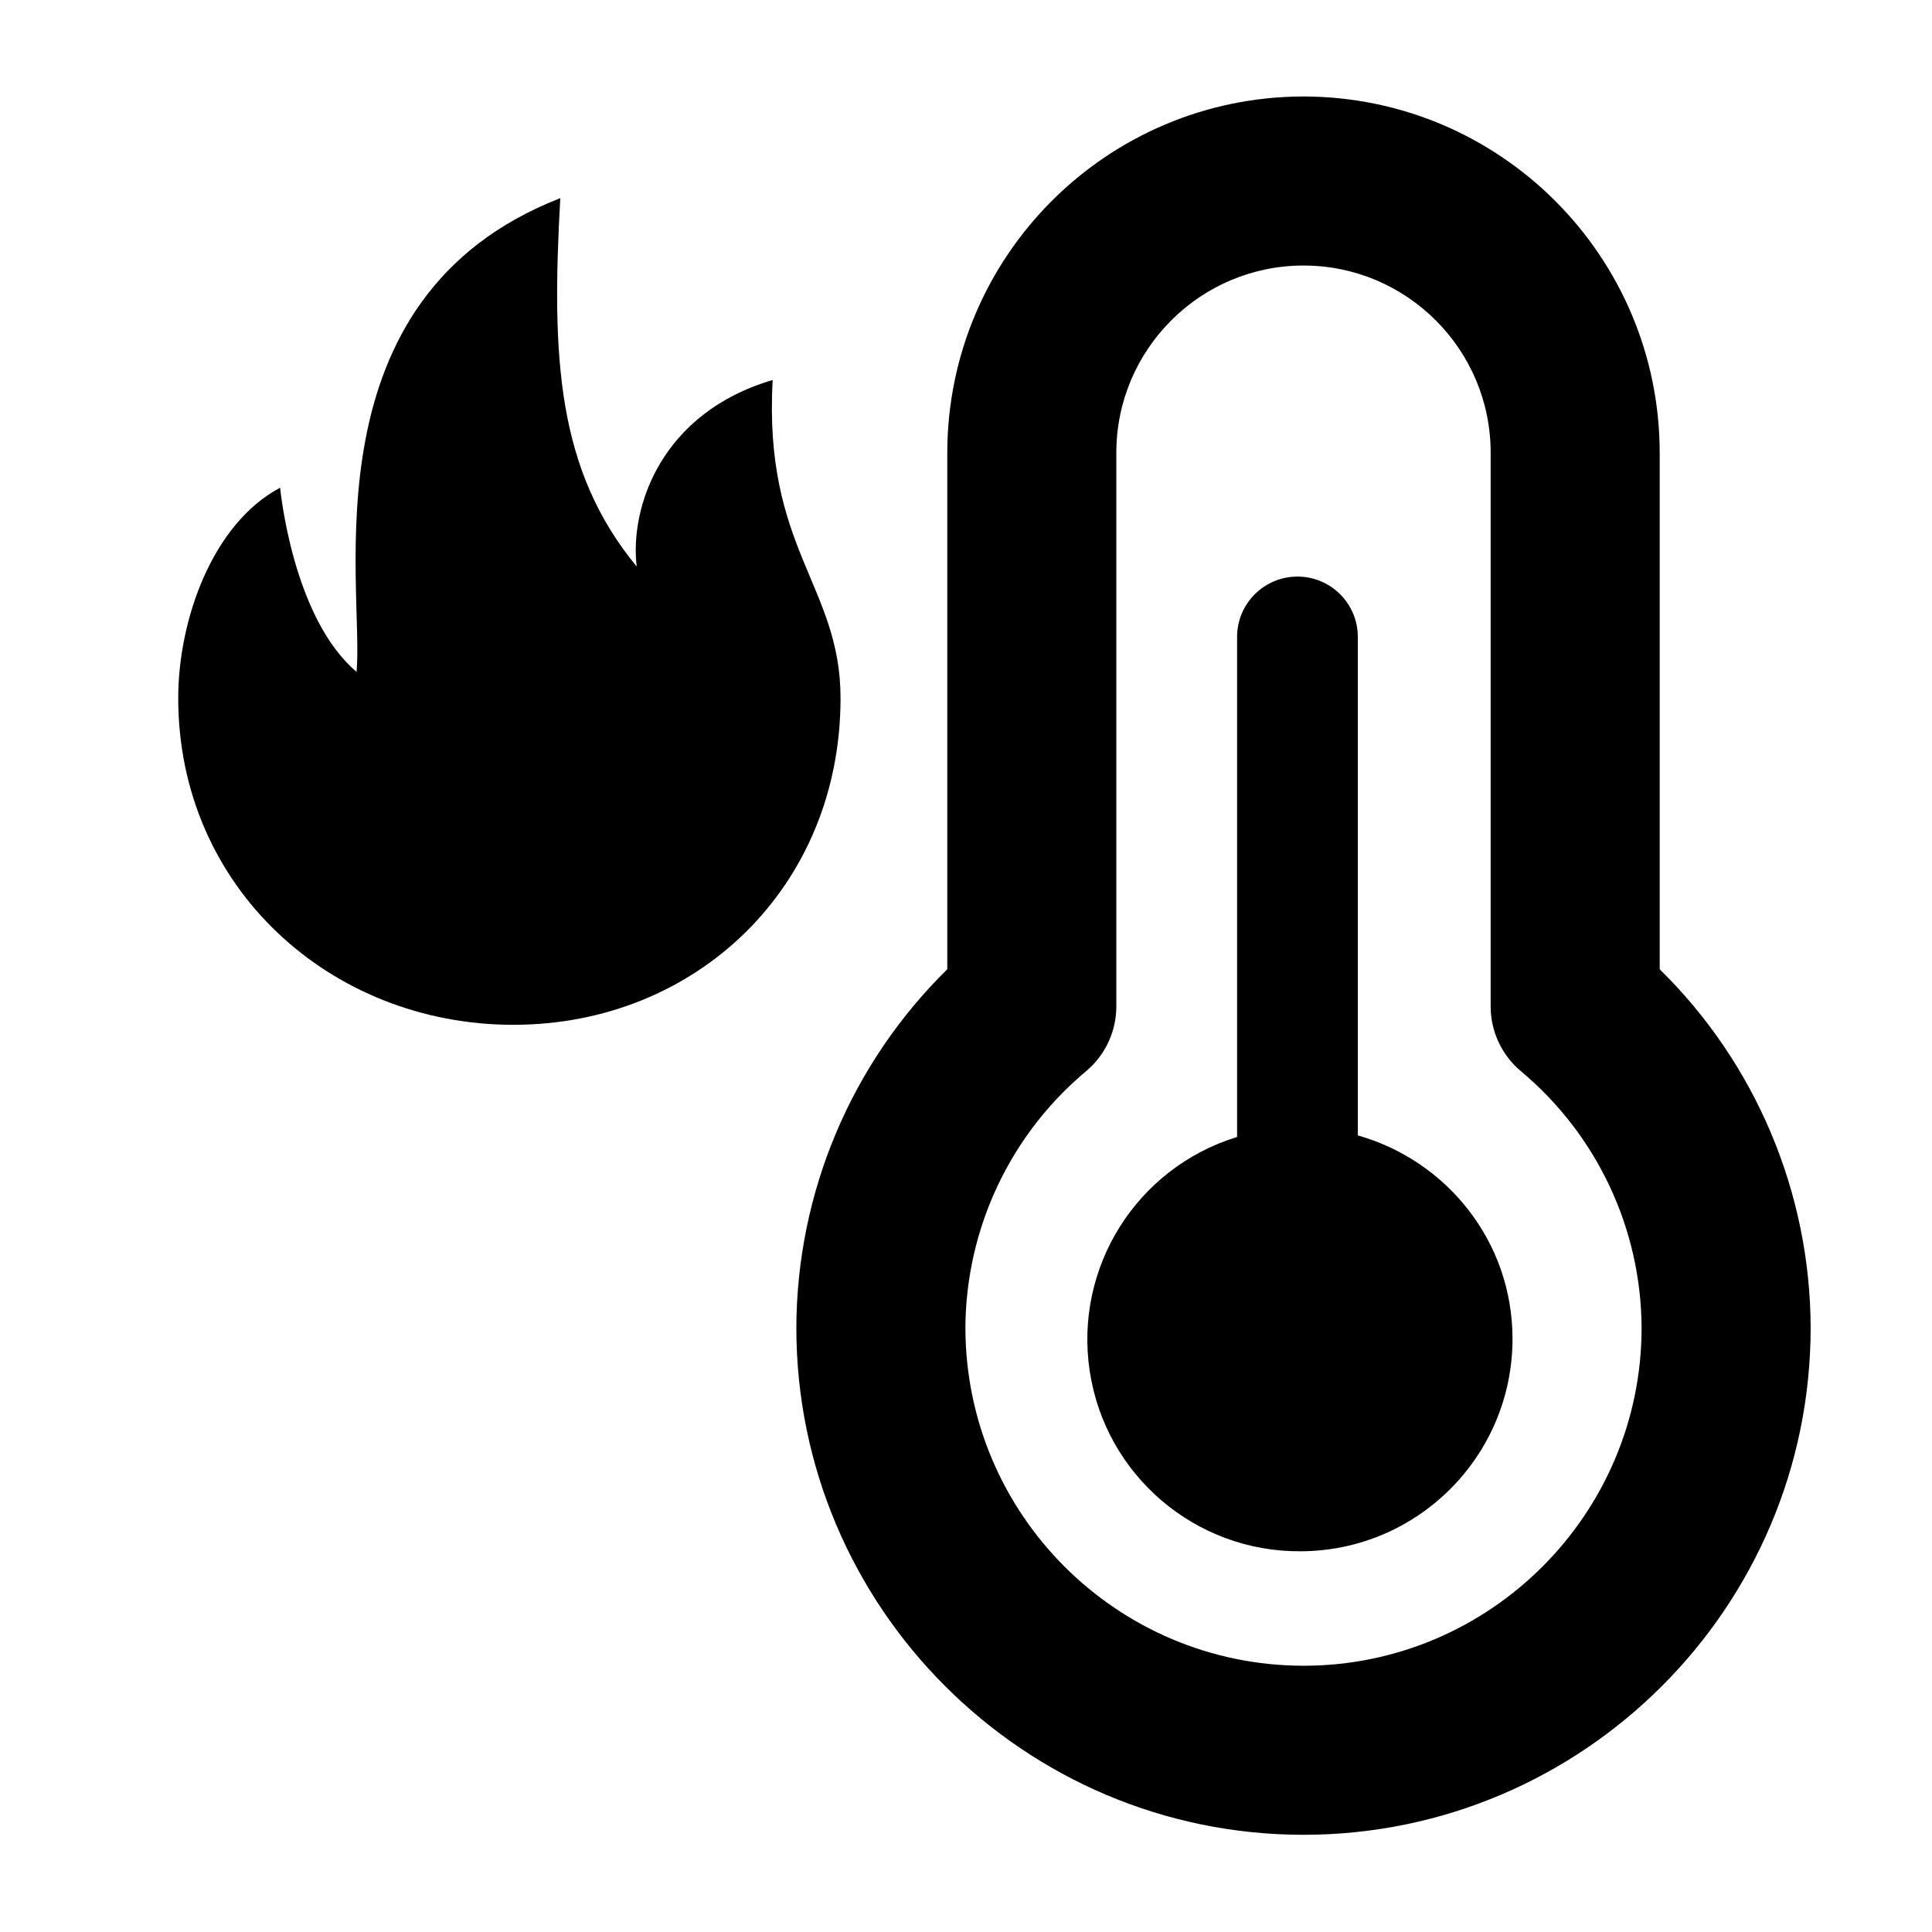
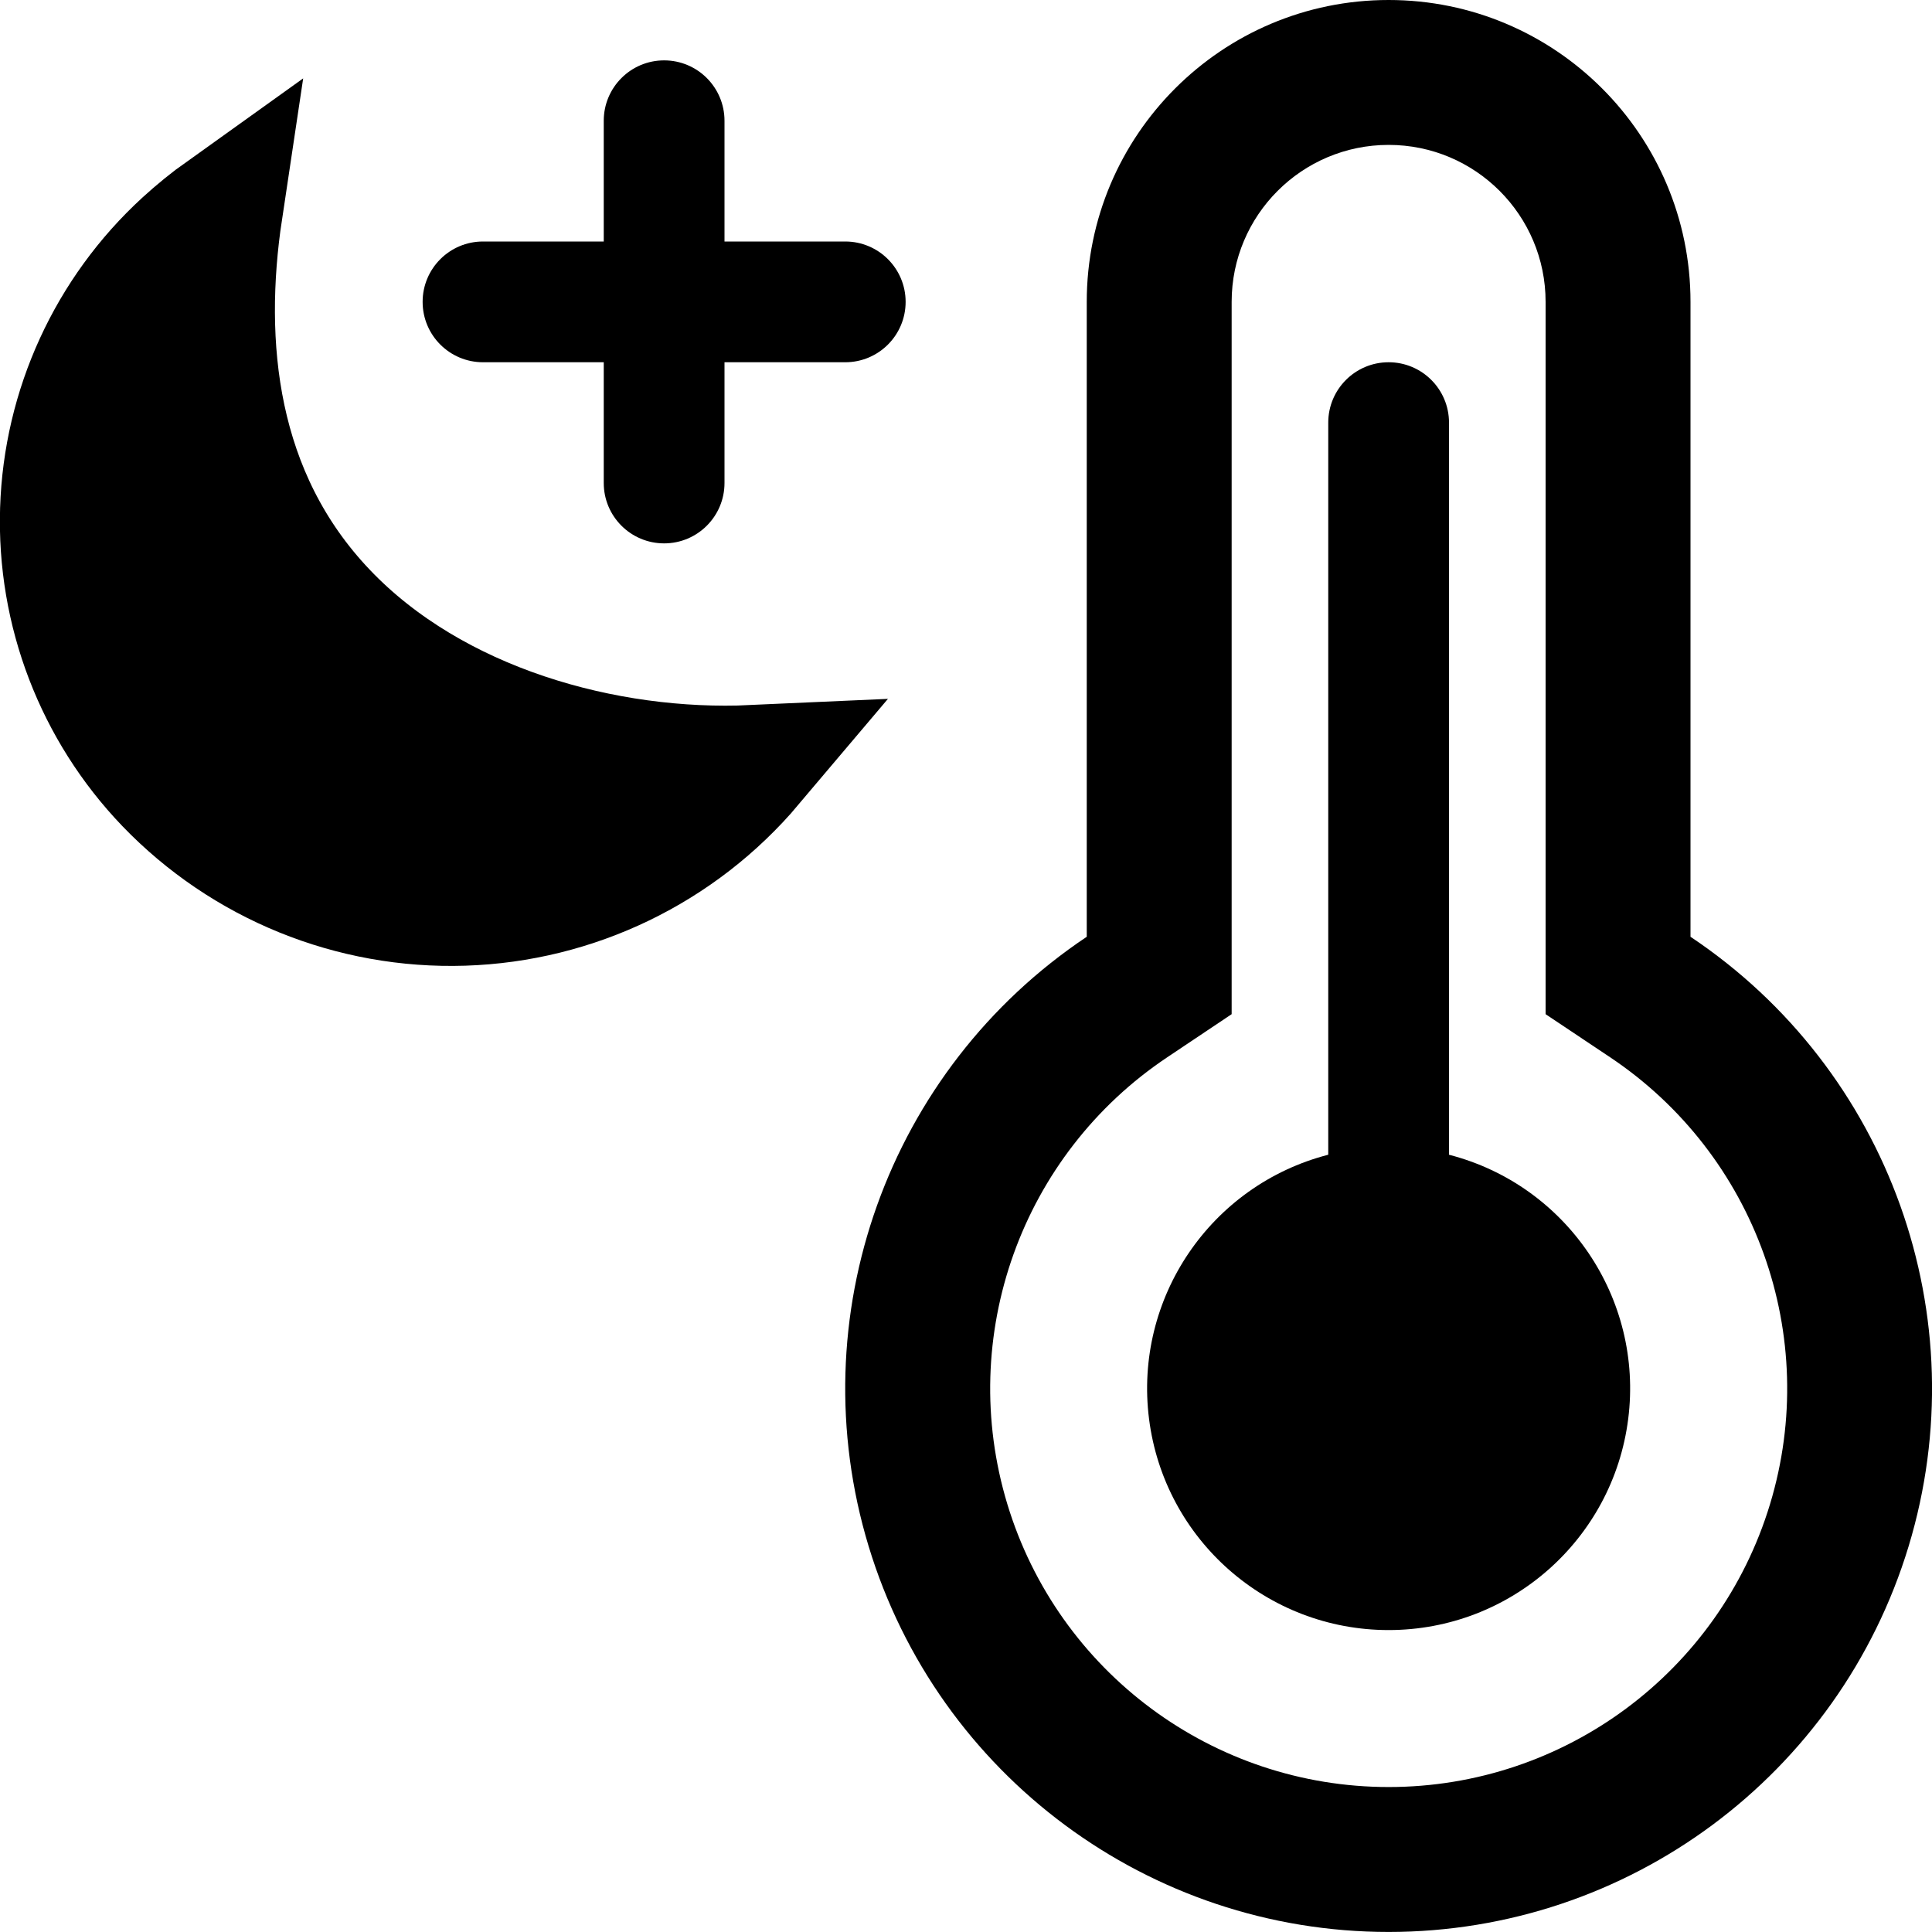
<svg xmlns="http://www.w3.org/2000/svg" width="16" height="16" fill="currentColor" class="qi-2013" viewBox="0 0 16 16">
-   <path d="M13.745 8.027V3.749a2.954 2.954 0 0 0-2.95-2.95 2.954 2.954 0 0 0-2.95 2.95v4.278a4.178 4.178 0 0 0-1.25 2.968c0 2.316 1.885 4.2 4.2 4.2 2.315 0 4.2-1.884 4.2-4.2a4.177 4.177 0 0 0-1.25-2.968Zm-2.95 5.768a2.803 2.803 0 0 1-2.8-2.8 2.79 2.79 0 0 1 1.002-2.126.7.7 0 0 0 .248-.534V3.749c0-.854.695-1.55 1.55-1.55.855 0 1.55.695 1.55 1.55v4.586a.7.7 0 0 0 .248.534 2.787 2.787 0 0 1 1.002 2.126c0 1.544-1.256 2.8-2.8 2.8Z" />
-   <path d="M11.245 9.403V5.275a.5.5 0 0 0-1 0v4.141a1.754 1.754 0 0 0 .522 3.431 1.76 1.76 0 0 0 1.759-1.759c0-.805-.543-1.476-1.281-1.685ZM6.399 3.147c-.925.272-1.185 1.055-1.126 1.545-.66-.801-.707-1.725-.633-3.051-2.116.824-1.624 3.201-1.687 3.923-.533-.45-.633-1.525-.633-1.525-.562.298-.844 1.096-.844 1.743 0 1.565 1.26 2.705 2.775 2.705s2.71-1.141 2.71-2.705c0-.93-.64-1.237-.562-2.635Z" />
+   <path d="M11.5 3a.5.5 0 0 0-.5.5v6.063a2 2 0 1 0 1 0V3.5a.5.5 0 0 0-.5-.5Z" />
+   <path d="m10.2 8.399-.532.356a3.3 3.3 0 1 0 3.665 0l-.533-.356V2.5a1.3 1.3 0 1 0-2.6 0v5.899ZM9 2.5a2.5 2.5 0 0 1 5 0v5.258a4.5 4.5 0 1 1-5 0V2.5Z" />
+   <path stroke="#000" d="M1.841 1.742c-.166 1.105-.054 2.363.86 3.322.894.939 2.319 1.33 3.532 1.275a3.273 3.273 0 0 1-4.859.156 3.141 3.141 0 0 1 .143-4.49c.104-.095.212-.183.324-.263Z" />
+   <path d="M5.5.5A.5.5 0 0 0 5 1v1H4a.5.5 0 0 0 0 1h1v1a.5.5 0 0 0 1 0V3h1a.5.5 0 0 0 0-1H6V1a.5.5 0 0 0-.5-.5Z" />
</svg>
